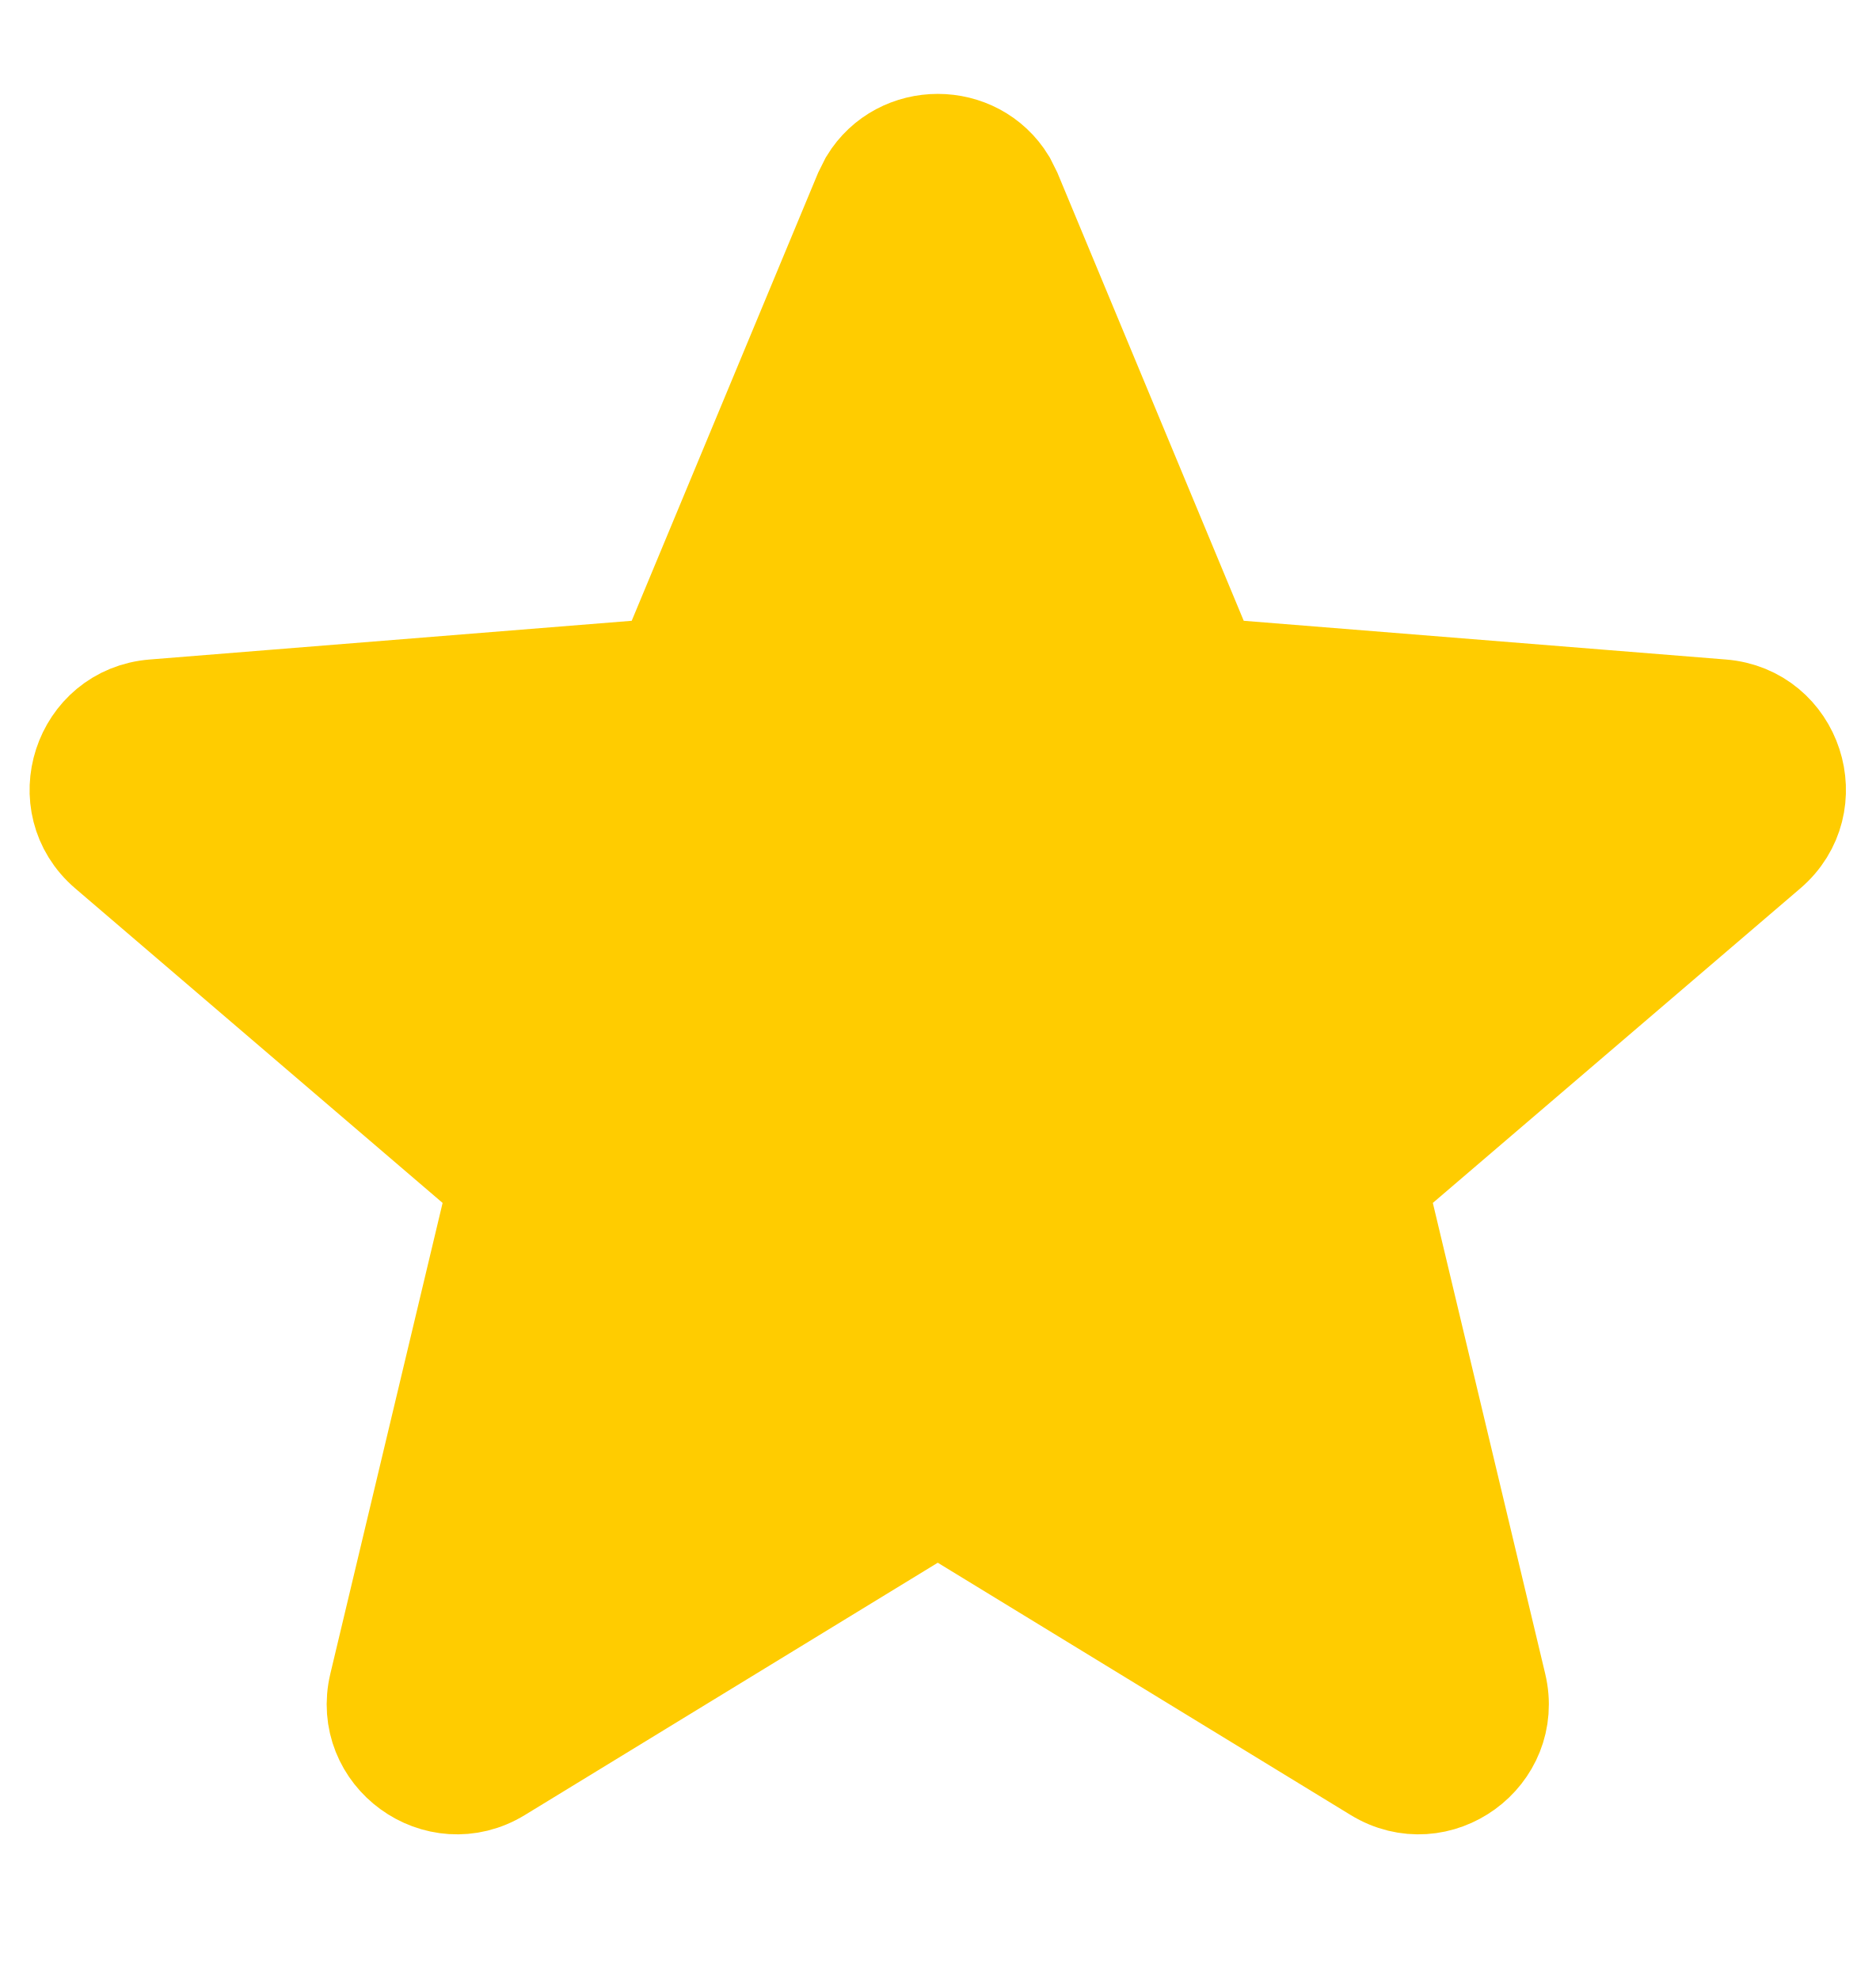
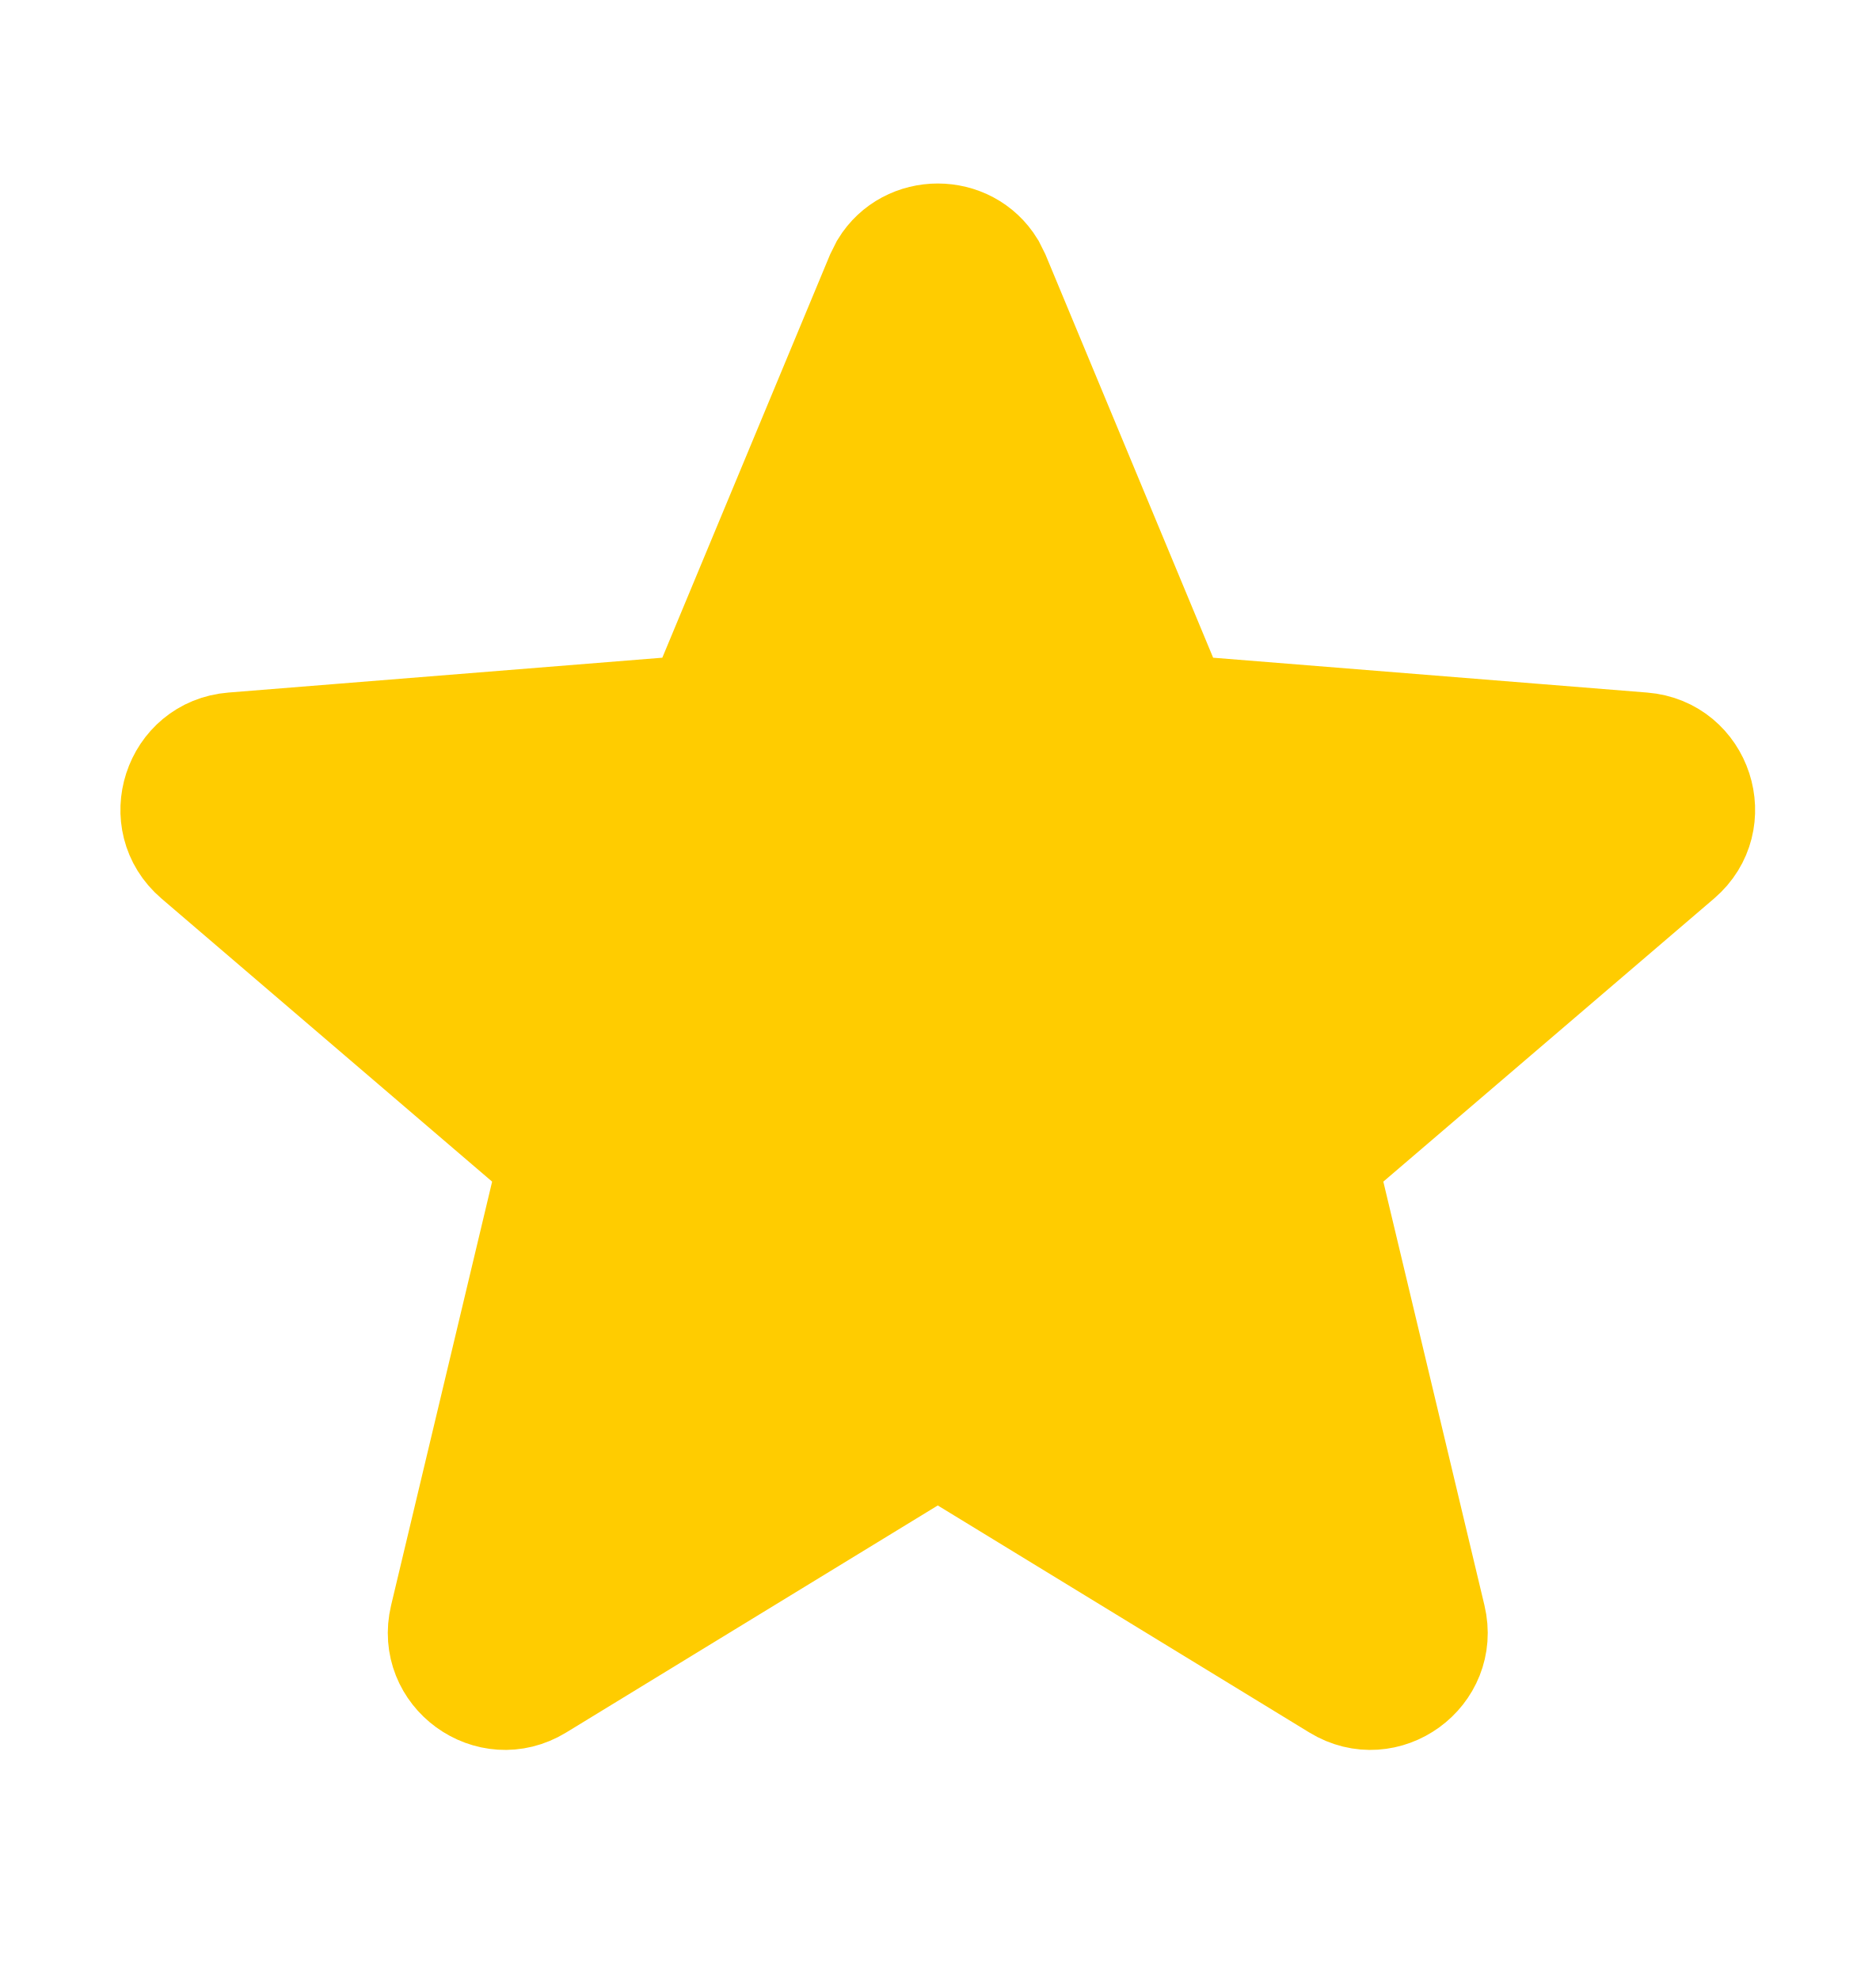
- <svg xmlns="http://www.w3.org/2000/svg" width="18" height="19" viewBox="0 0 18 19" fill="none">
+ <svg xmlns="http://www.w3.org/2000/svg" width="18" height="19" viewBox="-1 -1 20 21" fill="none">
  <path d="M8.362 1.755C8.65 1.283 9.35 1.283 9.638 1.755L9.692 1.863L11.592 6.431L16.524 6.827C17.189 6.88 17.46 7.711 16.953 8.145L13.194 11.362L14.343 16.176C14.498 16.825 13.792 17.338 13.223 16.99L9 14.41L4.777 16.99C4.208 17.338 3.502 16.825 3.657 16.176L4.805 11.362L1.047 8.145C0.54 7.711 0.811 6.88 1.476 6.827L6.407 6.431L8.308 1.863L8.362 1.755Z" fill="#FFCC00" stroke="#FFCC00" />
</svg>
